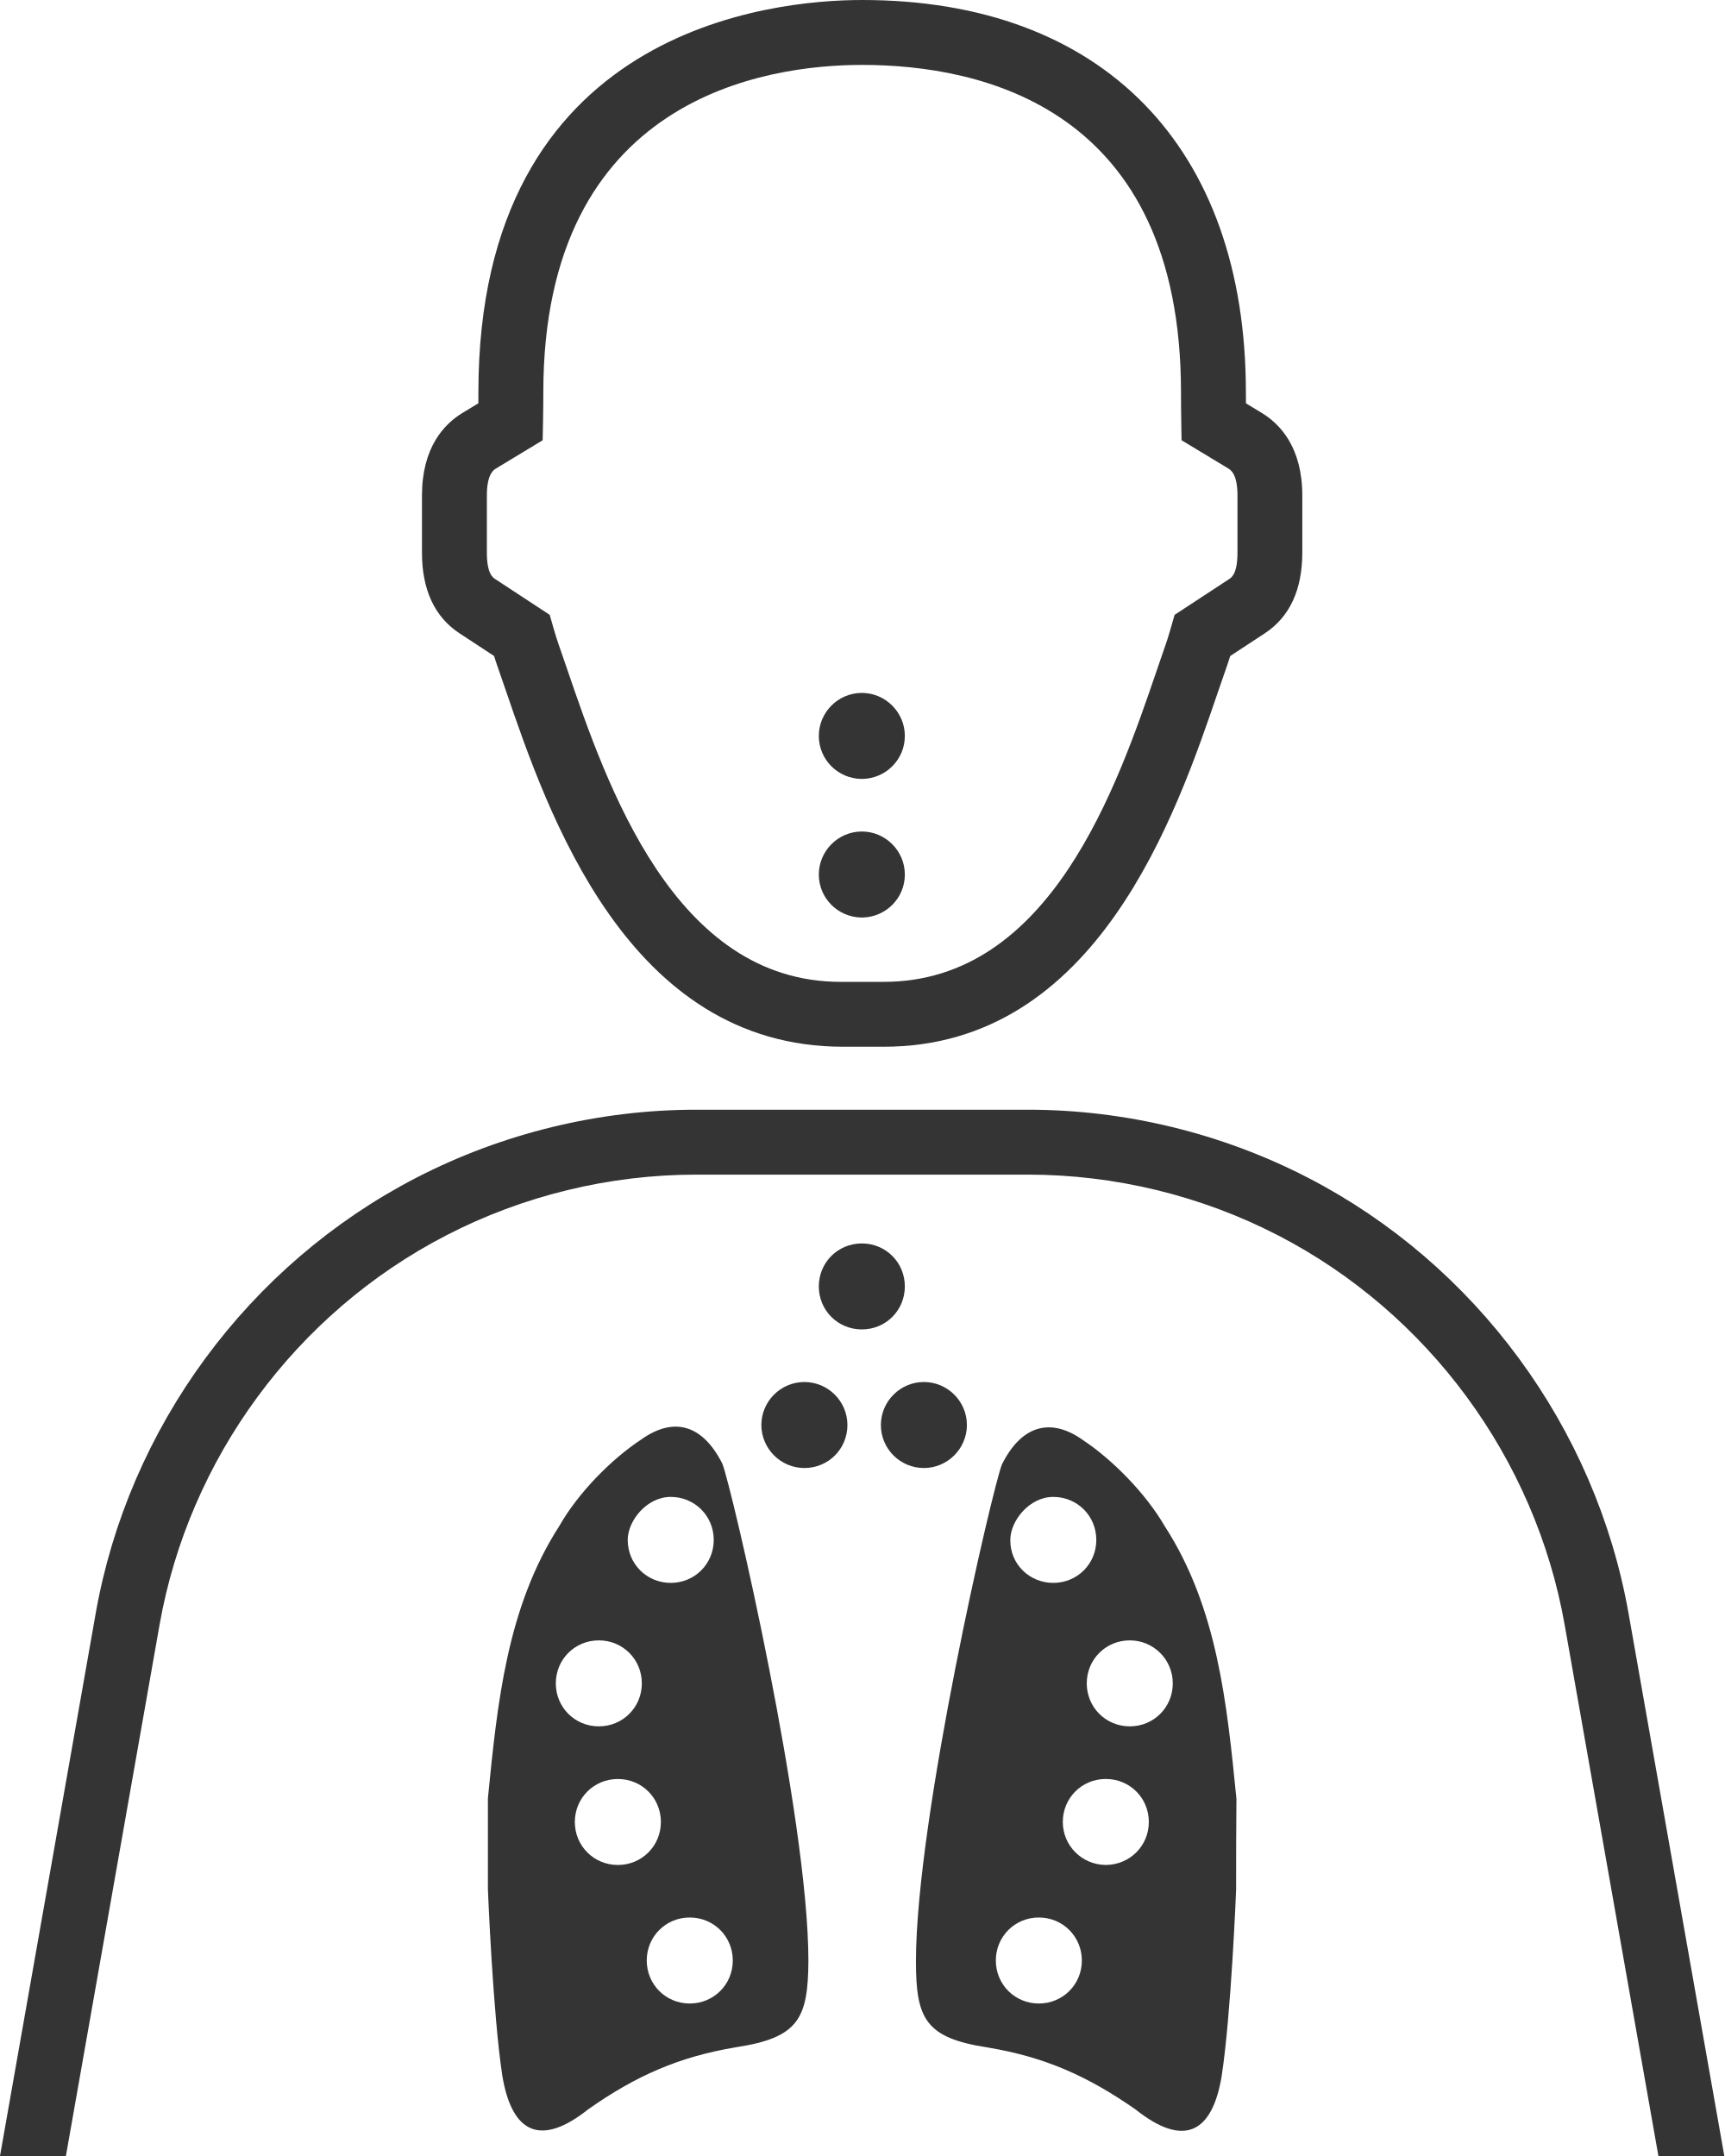
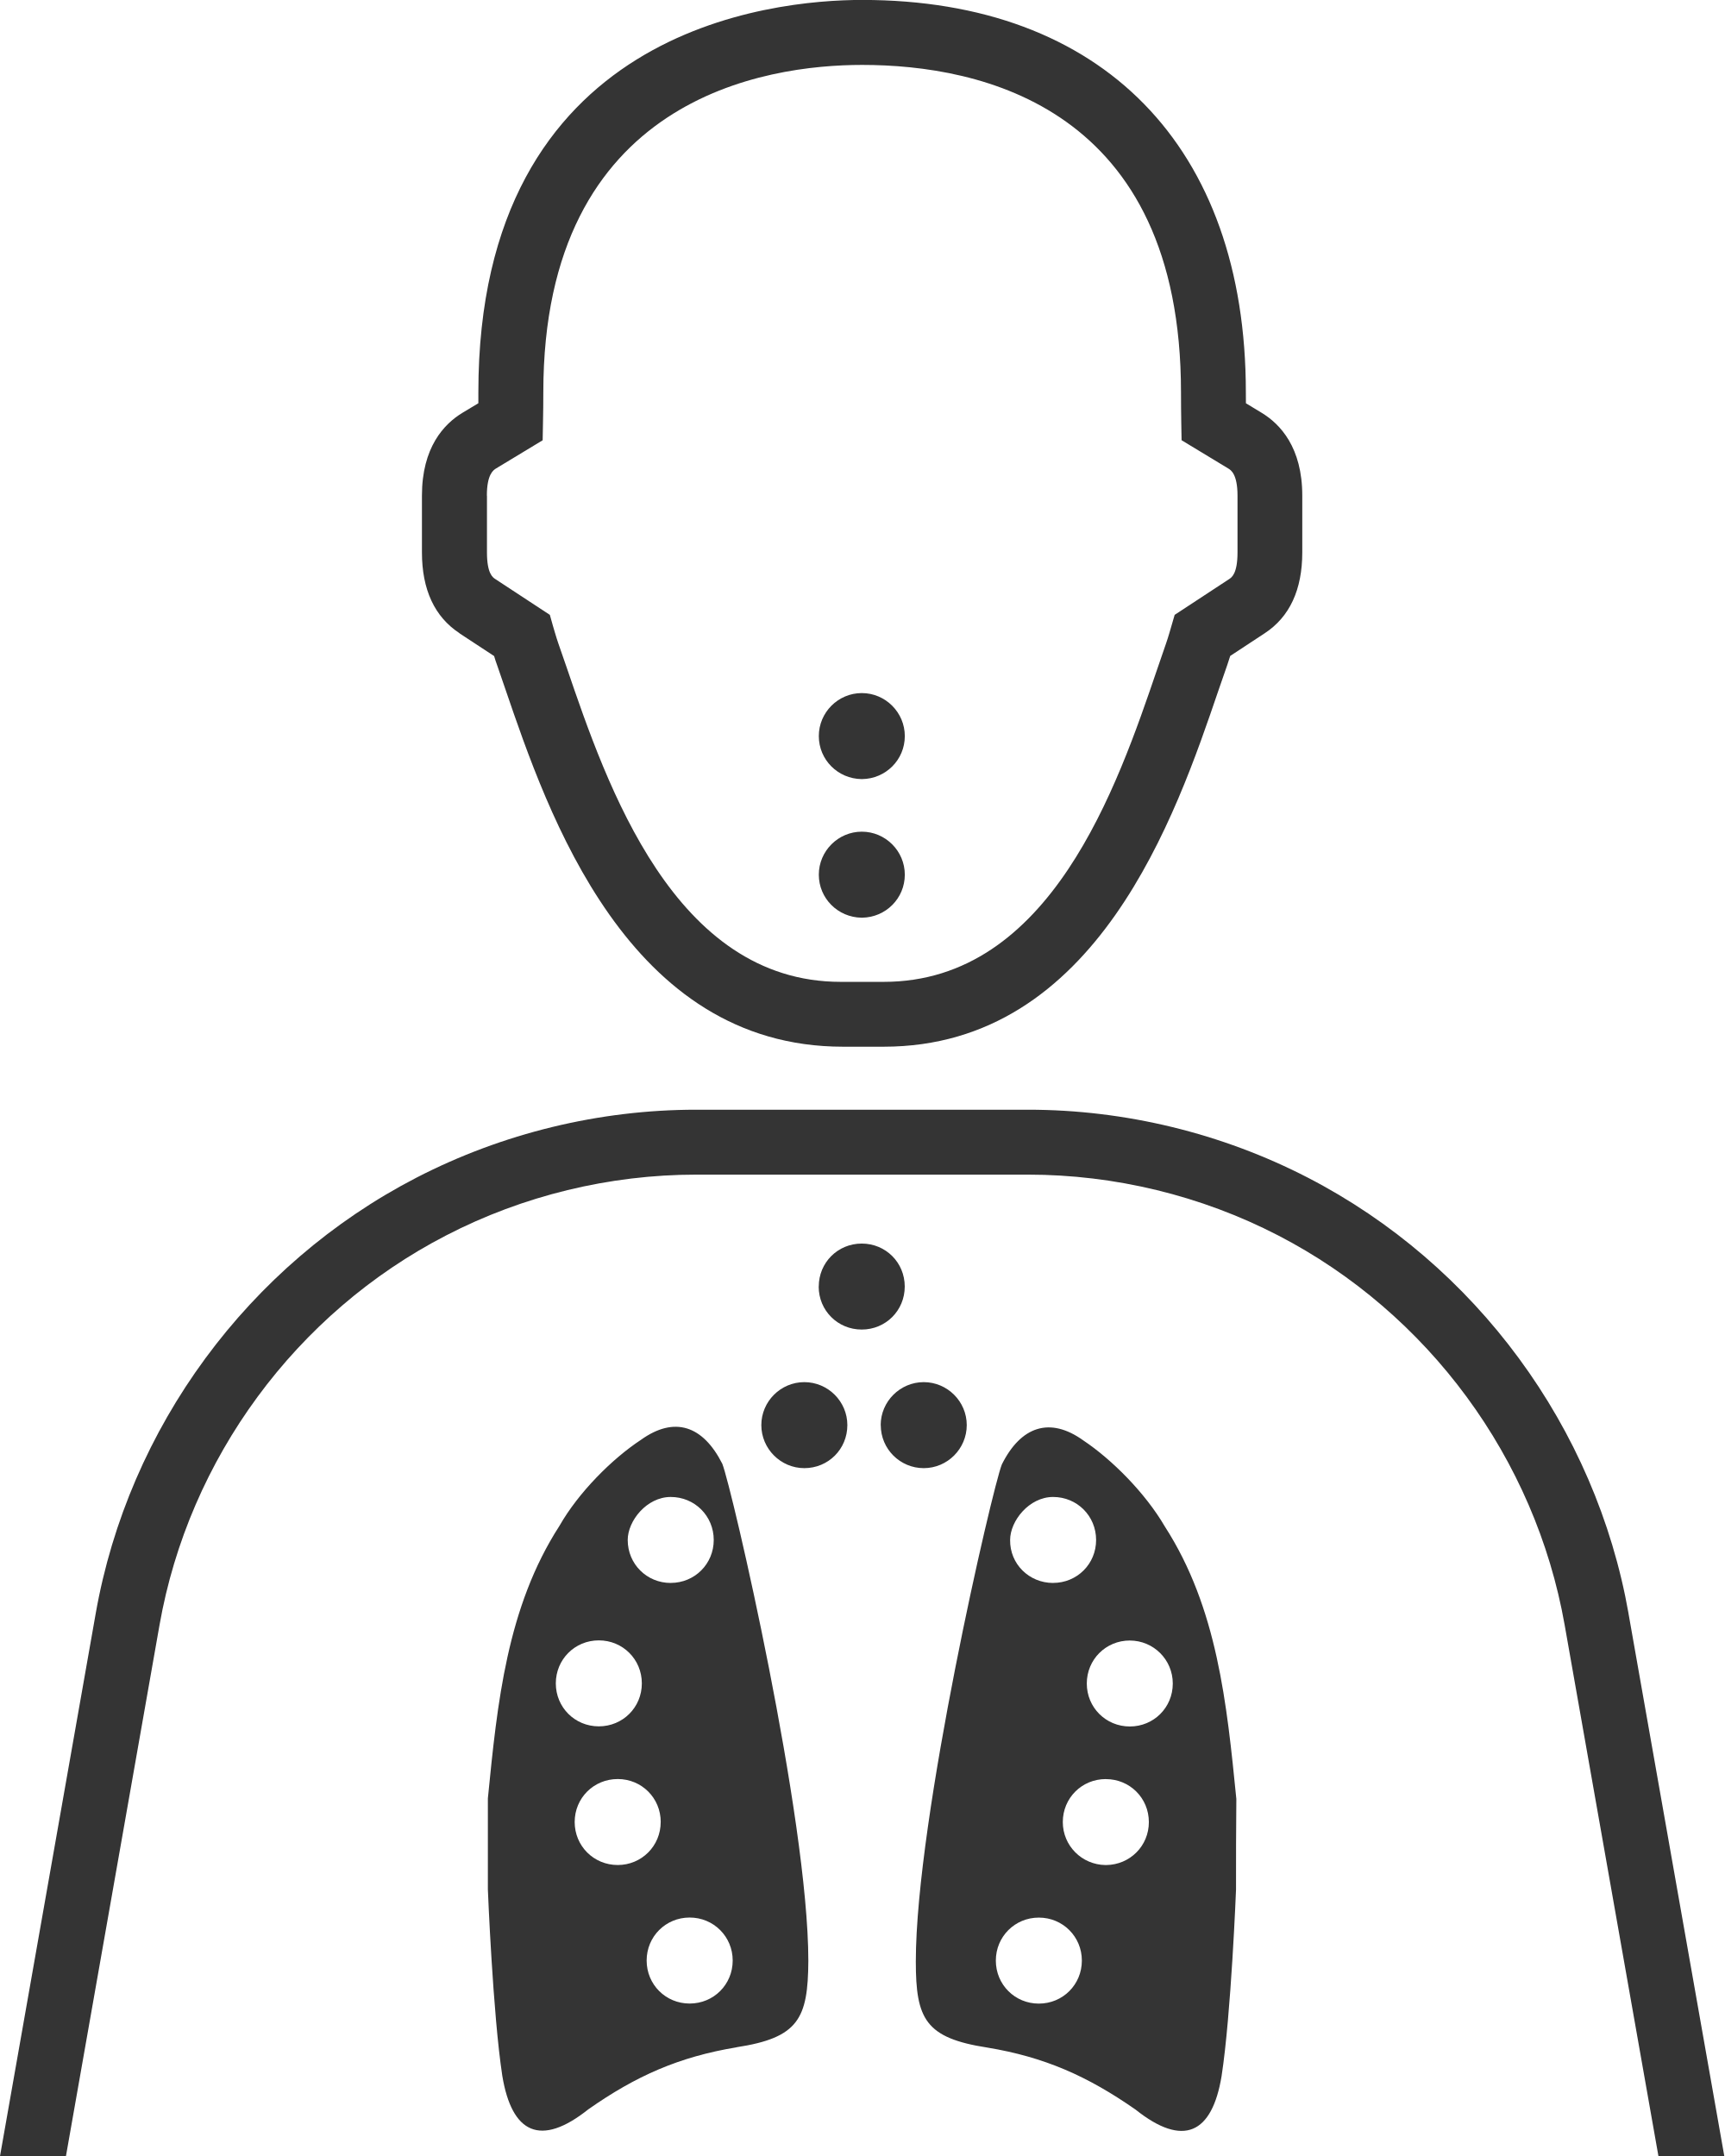
- <svg xmlns="http://www.w3.org/2000/svg" xmlns:xlink="http://www.w3.org/1999/xlink" version="1.1" id="Layer_1" x="0px" y="0px" width="53.119px" height="66.424px" viewBox="48.485 43.254 53.119 66.424" enable-background="new 48.485 43.254 53.119 66.424" xml:space="preserve">
-   <path fill="#343434" d="M62.641,62.766l1.065,0.699c0.03,0.1,0.062,0.2,0.089,0.274l0.254,0.736  c1.318,3.854,3.771,11.028,10.407,11.028h1.249c6.574,0,9.011-7.146,10.318-10.984l0.269-0.777c0.026-0.075,0.06-0.177,0.09-0.277  l1.065-0.699c0.768-0.504,1.156-1.343,1.156-2.491v-1.751c0-1.482-0.68-2.204-1.25-2.549l-0.486-0.295  c-0.002-0.112-0.002-0.224-0.002-0.336c0-7.57-4.42-12.09-11.821-12.09c-2.773,0-11.822,0.872-11.822,12.09  c0,0.112,0,0.224-0.001,0.335l-0.488,0.296c-0.57,0.345-1.249,1.067-1.249,2.549v1.751C61.483,61.423,61.873,62.262,62.641,62.766z   M63.483,58.524c0-0.666,0.207-0.791,0.284-0.838l1.435-0.868l0.011-0.551c0.006-0.308,0.009-0.614,0.009-0.923  c0-9.106,6.869-10.09,9.822-10.09c3.668,0,9.822,1.311,9.822,10.09c0,0.308,0.003,0.613,0.008,0.92l0.009,0.553l1.438,0.869  c0.078,0.048,0.285,0.173,0.285,0.838v1.751c0,0.652-0.18,0.77-0.256,0.819l-1.681,1.103l-0.103,0.357c0,0-0.098,0.347-0.16,0.521  l-0.275,0.799c-1.229,3.602-3.283,9.63-8.426,9.63h-1.322c-5.133,0-7.204-6.057-8.441-9.676l-0.261-0.756  c-0.061-0.171-0.158-0.514-0.16-0.519l-0.102-0.356l-1.681-1.104c-0.076-0.05-0.255-0.167-0.255-0.819V58.524z M98.654,92.966  c-1.012-5.733-4.703-10.755-9.877-13.428c-2.652-1.37-5.635-2.095-8.623-2.095H69.933c-2.988,0-5.97,0.725-8.622,2.095  c-5.175,2.674-8.868,7.692-9.879,13.428l-2.947,16.712l1.969,0.348L53.4,93.314c0.904-5.125,4.204-9.609,8.828-11.998  c2.37-1.226,5.034-1.873,7.704-1.873h10.222c2.671,0,5.334,0.647,7.705,1.873c4.623,2.389,7.922,6.873,8.826,11.998l2.949,16.711  l1.969-0.348L98.654,92.966z" />
-   <g>
-     <g>
-       <defs>
-         <path id="SVGID_1_" d="M68.257,95.117c0-0.738-0.586-1.325-1.325-1.325c-0.739,0-1.325,0.587-1.325,1.325     s0.586,1.324,1.325,1.324C67.67,96.441,68.257,95.855,68.257,95.117 M69.147,92.021c0.738,0,1.325-0.586,1.325-1.324     c0-0.739-0.587-1.325-1.325-1.325c-0.739,0-1.325,0.737-1.325,1.325C67.822,91.436,68.408,92.021,69.147,92.021 M80.486,102.33     c-0.737,0-1.324,0.587-1.324,1.324c0,0.74,0.587,1.326,1.324,1.326c0.74,0,1.326-0.586,1.326-1.326     C81.811,102.918,81.225,102.33,80.486,102.33 M82.55,98.062c-0.739,0-1.325,0.586-1.325,1.324c0,0.729,0.586,1.316,1.316,1.325     h0.009h0.009c0.73-0.009,1.316-0.587,1.316-1.325S83.289,98.062,82.55,98.062 M83.289,93.792c-0.739,0-1.326,0.587-1.326,1.325     s0.587,1.324,1.326,1.324c0.738,0,1.324-0.586,1.324-1.324C84.613,94.38,84.018,93.792,83.289,93.792 M75.034,64.602     c0.729,0,1.325,0.597,1.325,1.325c0,0.729-0.586,1.316-1.316,1.325h-0.009h-0.009c-0.728-0.009-1.316-0.595-1.316-1.325     S74.306,64.602,75.034,64.602 M75.034,68.872c0.729,0,1.325,0.597,1.325,1.325c0,0.73-0.586,1.316-1.316,1.325h-0.009h-0.009     c-0.728-0.009-1.316-0.595-1.316-1.325C73.709,69.469,74.306,68.872,75.034,68.872 M71.172,106.325     c-1.77,0.294-3.095,0.88-4.562,1.911c-1.476,1.174-2.357,0.738-2.651-1.032c-0.292-1.911-0.444-5.745-0.444-5.745v-2.803     c0.292-2.944,0.586-5.887,2.205-8.396c0.587-1.031,1.619-2.064,2.509-2.65c1.031-0.738,1.912-0.444,2.508,0.738     c0.294,0.739,2.651,10.905,2.651,15.316C73.378,105.445,73.084,106.031,71.172,106.325 M73.264,88.482     c-0.728,0-1.325-0.598-1.325-1.326s0.597-1.324,1.325-1.324c0.73,0,1.326,0.596,1.326,1.324     C74.59,87.895,74.003,88.482,73.264,88.482 M73.709,82.887c0-0.738,0.587-1.324,1.325-1.324c0.739,0,1.325,0.586,1.325,1.324     c0,0.739-0.586,1.325-1.325,1.325C74.296,84.212,73.709,83.626,73.709,82.887 M75.621,87.156c0-0.729,0.598-1.324,1.324-1.324     c0.73,0,1.326,0.596,1.326,1.324s-0.596,1.326-1.326,1.326C76.219,88.482,75.621,87.895,75.621,87.156 M86.564,101.469     c0,0-0.151,3.834-0.445,5.746c-0.292,1.77-1.174,2.205-2.65,1.031c-1.476-1.031-2.801-1.619-4.562-1.912     c-1.912-0.294-2.206-0.88-2.206-2.65c0-4.42,2.357-14.586,2.65-15.315c0.586-1.175,1.478-1.478,2.508-0.739     c0.882,0.587,1.912,1.619,2.51,2.65c1.619,2.509,1.912,5.453,2.205,8.396C86.564,99.557,86.564,100.588,86.564,101.469      M69.733,102.33c-0.738,0-1.325,0.587-1.325,1.324c0,0.74,0.587,1.326,1.325,1.326c0.739,0,1.326-0.586,1.326-1.326     C71.059,102.918,70.472,102.33,69.733,102.33 M68.844,99.387c0-0.738-0.587-1.324-1.325-1.324c-0.739,0-1.326,0.586-1.326,1.324     s0.587,1.325,1.326,1.325C68.257,100.712,68.844,100.124,68.844,99.387 M80.932,92.021c0.739,0,1.325-0.586,1.325-1.324     c0-0.739-0.586-1.325-1.325-1.325c-0.738,0-1.324,0.737-1.324,1.325C79.598,91.436,80.193,92.021,80.932,92.021" />
-       </defs>
-       <clipPath id="SVGID_2_">
-         <use xlink:href="#SVGID_1_" overflow="visible" />
-       </clipPath>
-       <g clip-path="url(#SVGID_2_)">
-         <g>
-           <defs>
-             <rect id="SVGID_3_" x="-541.541" y="-442.539" width="1440" height="1024" />
-           </defs>
-           <clipPath id="SVGID_4_">
-             <use xlink:href="#SVGID_3_" overflow="visible" />
-           </clipPath>
-           <rect x="58.515" y="59.602" clip-path="url(#SVGID_4_)" fill="#343434" width="33.057" height="54.3" />
-         </g>
-       </g>
-     </g>
+ <svg xmlns="http://www.w3.org/2000/svg" xmlns:xlink="http://www.w3.org/1999/xlink" width="53.119" height="66.424" viewBox="48.485 43.254 53.119 66.424">
+   <path fill="#343434" d="M62.64 62.766l1.066.7c.03.1.062.2.09.273l.253.735c1.317 3.854 3.77 11.028 10.406 11.028h1.25c6.573 0 9.01-7.146 10.317-10.984l.27-.778c.025-.075.06-.177.09-.277l1.064-.7c.768-.503 1.156-1.342 1.156-2.49v-1.75c0-1.483-.68-2.205-1.25-2.55l-.486-.295c-.002-.112-.002-.224-.002-.336 0-7.57-4.42-12.09-11.82-12.09-2.774 0-11.823.872-11.823 12.09v.335l-.49.295c-.57.345-1.248 1.067-1.248 2.55v1.75c0 1.148.39 1.987 1.157 2.49zm.843-4.242c0-.666.207-.79.284-.838l1.435-.868.01-.55c.007-.31.01-.615.01-.924 0-9.106 6.87-10.09 9.822-10.09 3.668 0 9.822 1.31 9.822 10.09 0 .308.003.613.008.92l.01.553 1.437.87c.08.047.286.172.286.837v1.75c0 .653-.18.77-.256.82l-1.68 1.103-.104.357s-.098.347-.16.52l-.275.8c-1.228 3.602-3.282 9.63-8.425 9.63h-1.322c-5.133 0-7.204-6.057-8.44-9.676l-.262-.756c-.06-.17-.157-.514-.16-.52l-.1-.355-1.682-1.104c-.076-.05-.255-.167-.255-.82v-1.75zm35.17 34.442c-1.01-5.733-4.702-10.755-9.876-13.428-2.652-1.37-5.635-2.095-8.623-2.095h-10.22c-2.99 0-5.97.725-8.623 2.095-5.174 2.674-8.867 7.692-9.878 13.428l-2.947 16.712 1.97.348L53.4 93.314c.904-5.125 4.204-9.61 8.828-11.998 2.37-1.226 5.034-1.873 7.704-1.873h10.222c2.67 0 5.334.647 7.705 1.873 4.622 2.39 7.92 6.873 8.825 11.998l2.95 16.71 1.968-.347-2.95-16.71z" />
+   <defs>
+     <path id="a" d="M68.257 95.117c0-.738-.586-1.325-1.325-1.325-.74 0-1.325.587-1.325 1.325s.586 1.324 1.325 1.324c.738 0 1.325-.585 1.325-1.323m.89-3.096c.738 0 1.325-.585 1.325-1.323 0-.74-.587-1.325-1.325-1.325-.74 0-1.325.737-1.325 1.325 0 .74.586 1.324 1.325 1.324m11.34 10.31c-.738 0-1.325.587-1.325 1.324 0 .74.587 1.326 1.324 1.326.74 0 1.326-.586 1.326-1.326 0-.736-.587-1.324-1.326-1.324m2.064-4.268c-.74 0-1.325.586-1.325 1.324 0 .73.586 1.316 1.316 1.325h.02c.73-.008 1.315-.586 1.315-1.324s-.586-1.324-1.325-1.324m.74-4.27c-.74 0-1.327.587-1.327 1.325s.587 1.324 1.326 1.324c.737 0 1.323-.585 1.323-1.323 0-.737-.595-1.325-1.324-1.325m-8.256-29.19c.73 0 1.325.597 1.325 1.325 0 .73-.587 1.316-1.317 1.325H75.025c-.728-.01-1.316-.595-1.316-1.325s.596-1.325 1.324-1.325m0 4.27c.73 0 1.325.597 1.325 1.325 0 .73-.587 1.316-1.317 1.325H75.025c-.728-.01-1.316-.595-1.316-1.325 0-.728.596-1.325 1.324-1.325m-3.862 37.453c-1.77.294-3.095.88-4.562 1.91-1.476 1.175-2.357.74-2.65-1.03-.293-1.912-.445-5.746-.445-5.746v-2.804c.292-2.944.586-5.887 2.205-8.396.587-1.03 1.62-2.064 2.51-2.65 1.03-.738 1.91-.444 2.507.738.294.74 2.65 10.905 2.65 15.316-.01 1.78-.303 2.367-2.215 2.66m2.092-17.842c-.728 0-1.325-.598-1.325-1.326s.596-1.324 1.324-1.324c.73 0 1.326.596 1.326 1.324 0 .74-.587 1.326-1.326 1.326m.445-5.595c0-.738.586-1.324 1.324-1.324.74 0 1.325.586 1.325 1.324 0 .74-.587 1.325-1.326 1.325-.738 0-1.325-.586-1.325-1.325m1.91 4.27c0-.73.6-1.325 1.325-1.325.73 0 1.326.596 1.326 1.324s-.595 1.326-1.325 1.326c-.726 0-1.324-.587-1.324-1.326m10.944 14.313s-.15 3.833-.445 5.745c-.293 1.77-1.175 2.205-2.65 1.03-1.477-1.03-2.802-1.618-4.563-1.91-1.912-.295-2.206-.88-2.206-2.65 0-4.42 2.358-14.587 2.65-15.316.587-1.176 1.48-1.48 2.51-.74.88.587 1.91 1.62 2.51 2.65 1.618 2.51 1.91 5.453 2.204 8.396-.01.88-.01 1.912-.01 2.793m-16.83.86c-.74 0-1.326.587-1.326 1.324 0 .74.587 1.326 1.325 1.326.74 0 1.326-.586 1.326-1.326 0-.736-.588-1.324-1.327-1.324m-.89-2.943c0-.738-.586-1.324-1.324-1.324-.74 0-1.327.586-1.327 1.324s.587 1.325 1.326 1.325c.737 0 1.324-.588 1.324-1.325m12.088-7.366c.74 0 1.325-.585 1.325-1.323 0-.74-.586-1.325-1.325-1.325-.738 0-1.324.737-1.324 1.325-.01.74.585 1.324 1.324 1.324" />
+   </defs>
+   <clipPath id="b">
+     <use xlink:href="#a" overflow="visible" />
+   </clipPath>
+   <g clip-path="url(#b)">
+     <defs>
+       <path id="c" d="M-541.54-442.54h1440v1024h-1440z" />
+     </defs>
+     <clipPath id="d">
+       <use xlink:href="#c" overflow="visible" />
+     </clipPath>
+     <path clip-path="url(#d)" fill="#343434" d="M58.515 59.602h33.057v54.3H58.515z" />
  </g>
</svg>
